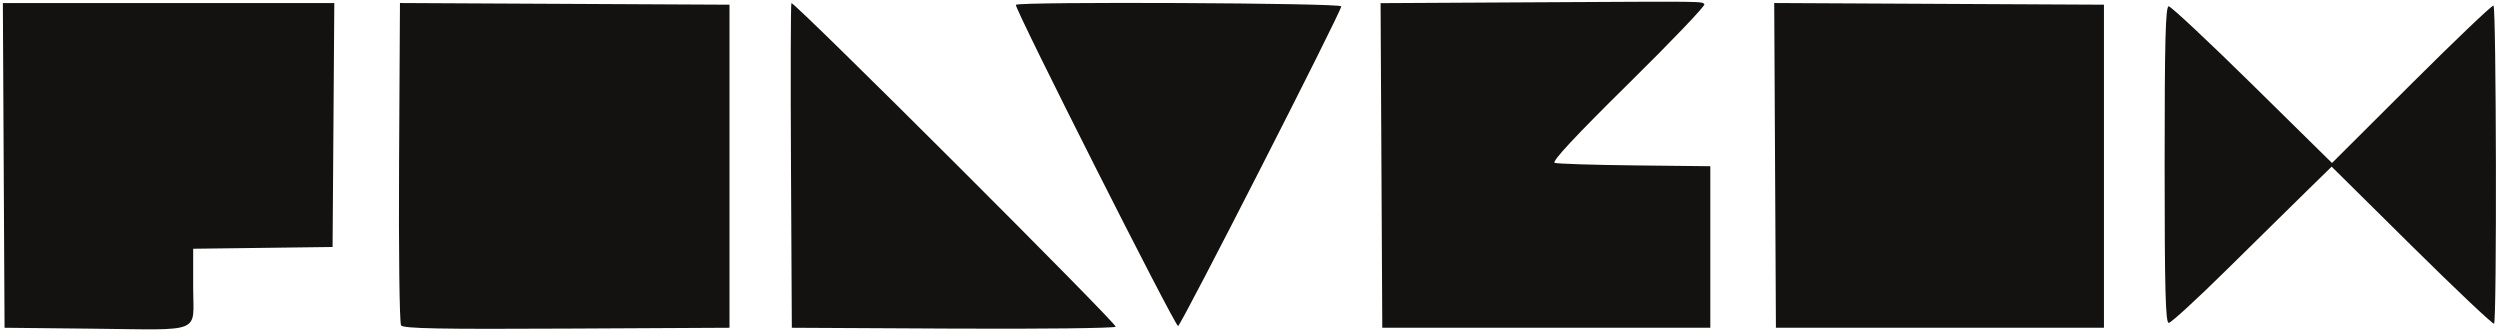
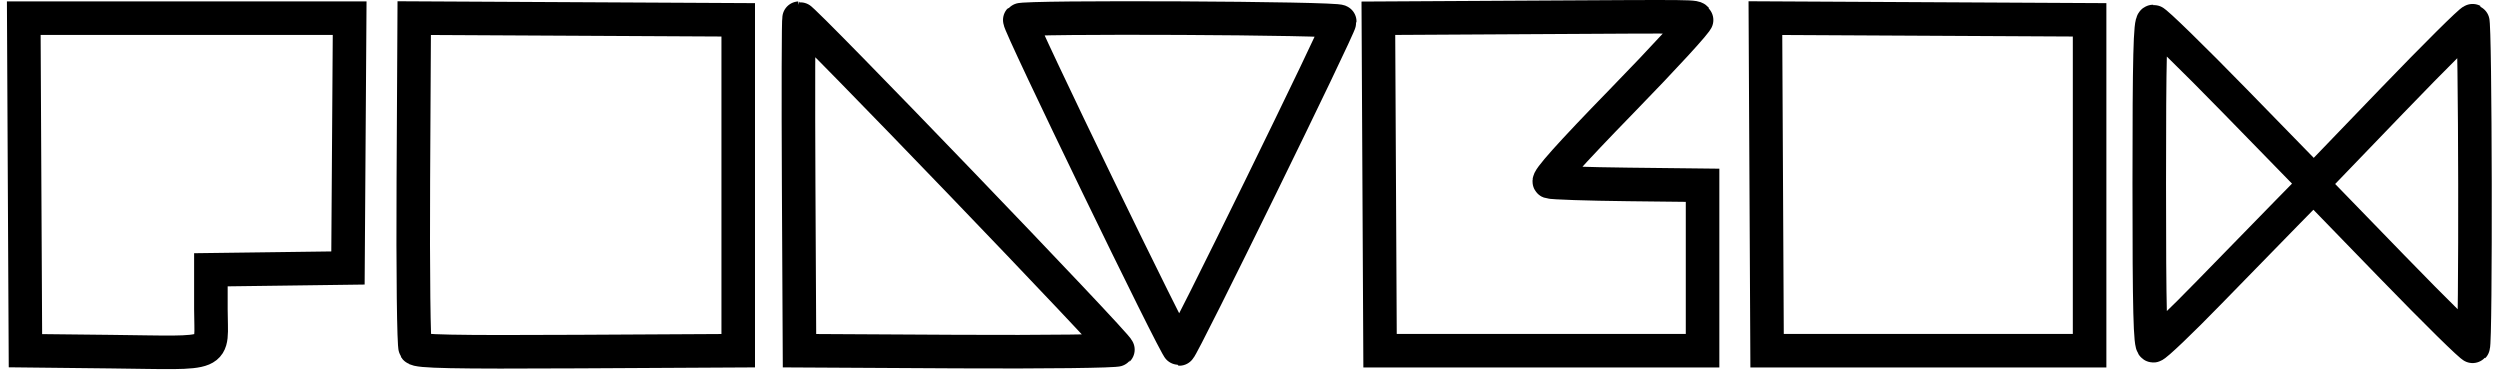
- <svg xmlns="http://www.w3.org/2000/svg" width="270" height="36" viewBox="0 0 270 36" fill="none">
-   <path fill-rule="evenodd" clip-rule="evenodd" d="M165.668 0.249L149.103 0.34L149.195 17.869L149.286 35.398H167H184.714V26.675V17.952L176.565 17.864C172.084 17.815 168.186 17.69 167.905 17.587C167.558 17.46 170.142 14.688 175.859 9.053C180.517 4.464 184.213 0.596 184.075 0.46C183.745 0.135 184.675 0.145 165.668 0.249ZM0.4 17.866L0.492 35.398L9.88 35.496C22.089 35.623 20.863 36.121 20.863 31.037V26.864L28.391 26.77L35.919 26.675L36.012 13.504L36.105 0.333H18.207H0.309L0.4 17.866ZM43.1 17.513C43.047 27.021 43.144 34.896 43.317 35.14C43.562 35.485 47.392 35.56 61.207 35.488L78.786 35.398V17.952V0.507L60.99 0.417L43.195 0.326L43.1 17.513ZM85.426 17.866L85.517 35.398L102.855 35.488C112.392 35.538 120.328 35.447 120.493 35.285C120.734 35.047 85.953 0.333 85.473 0.333C85.397 0.333 85.375 8.223 85.426 17.866ZM109.713 0.52C109.477 0.753 126.869 35.195 127.233 35.211C127.52 35.224 144.858 1.26 144.858 0.683C144.858 0.319 110.082 0.157 109.713 0.52ZM191.707 17.862L191.799 35.398H209.513H227.227V17.952V0.507L209.421 0.417L191.616 0.326L191.707 17.862ZM260.443 9.043L251.856 17.604L243.259 9.143C238.53 4.489 234.463 0.682 234.221 0.682C233.876 0.682 233.78 4.389 233.78 17.778C233.78 31.223 233.875 34.874 234.223 34.873C234.467 34.872 237.251 32.321 240.41 29.203C243.569 26.086 247.429 22.29 248.986 20.767L251.818 17.999L260.489 26.577C265.258 31.294 269.25 35.065 269.361 34.957C269.666 34.656 269.602 0.741 269.297 0.603C269.15 0.537 265.166 4.335 260.443 9.043Z" fill="#131211" />
+ <svg xmlns="http://www.w3.org/2000/svg" width="149" height="22" viewBox="0 0 149 22" fill="none">
+   <path fill-rule="evenodd" clip-rule="evenodd" d="M91.139 1.037L82.151 1.088L82.201 10.995L82.251 20.902H91.862H101.473V15.972V11.042L97.052 10.992C94.621 10.965 92.505 10.894 92.353 10.836C92.165 10.764 93.567 9.197 96.669 6.012C99.196 3.419 101.202 1.233 101.126 1.155C100.947 0.972 101.452 0.978 91.139 1.037ZM1.466 10.993L1.516 20.902L6.61 20.958C13.234 21.03 12.569 21.311 12.569 18.438V16.079L16.654 16.026L20.739 15.972L20.789 8.528L20.839 1.084H11.128H1.417L1.466 10.993ZM24.635 10.794C24.606 16.168 24.659 20.619 24.752 20.757C24.885 20.952 26.964 20.994 34.46 20.954L43.998 20.902V11.042V1.182L34.342 1.131L24.687 1.08L24.635 10.794ZM47.6 10.993L47.65 20.902L57.058 20.954C62.232 20.982 66.538 20.93 66.627 20.838C66.758 20.704 47.887 1.084 47.626 1.084C47.585 1.084 47.573 5.543 47.6 10.993ZM60.779 1.19C60.65 1.321 70.087 20.788 70.284 20.797C70.44 20.804 79.848 1.608 79.848 1.282C79.848 1.076 60.979 0.984 60.779 1.19ZM105.268 10.992L105.318 20.902H114.929H124.54V11.042V1.182L114.879 1.131L105.218 1.08L105.268 10.992ZM142.563 6.007L137.904 10.845L133.239 6.063C130.673 3.433 128.466 1.281 128.335 1.281C128.148 1.281 128.096 3.376 128.096 10.944C128.096 18.543 128.148 20.606 128.337 20.606C128.469 20.605 129.98 19.164 131.693 17.401C133.408 15.639 135.502 13.494 136.347 12.633L137.883 11.069L142.588 15.917C145.176 18.583 147.342 20.715 147.402 20.653C147.567 20.483 147.532 1.315 147.367 1.236C147.288 1.199 145.126 3.346 142.563 6.007Z" stroke="black" stroke-width="2" />
</svg>
